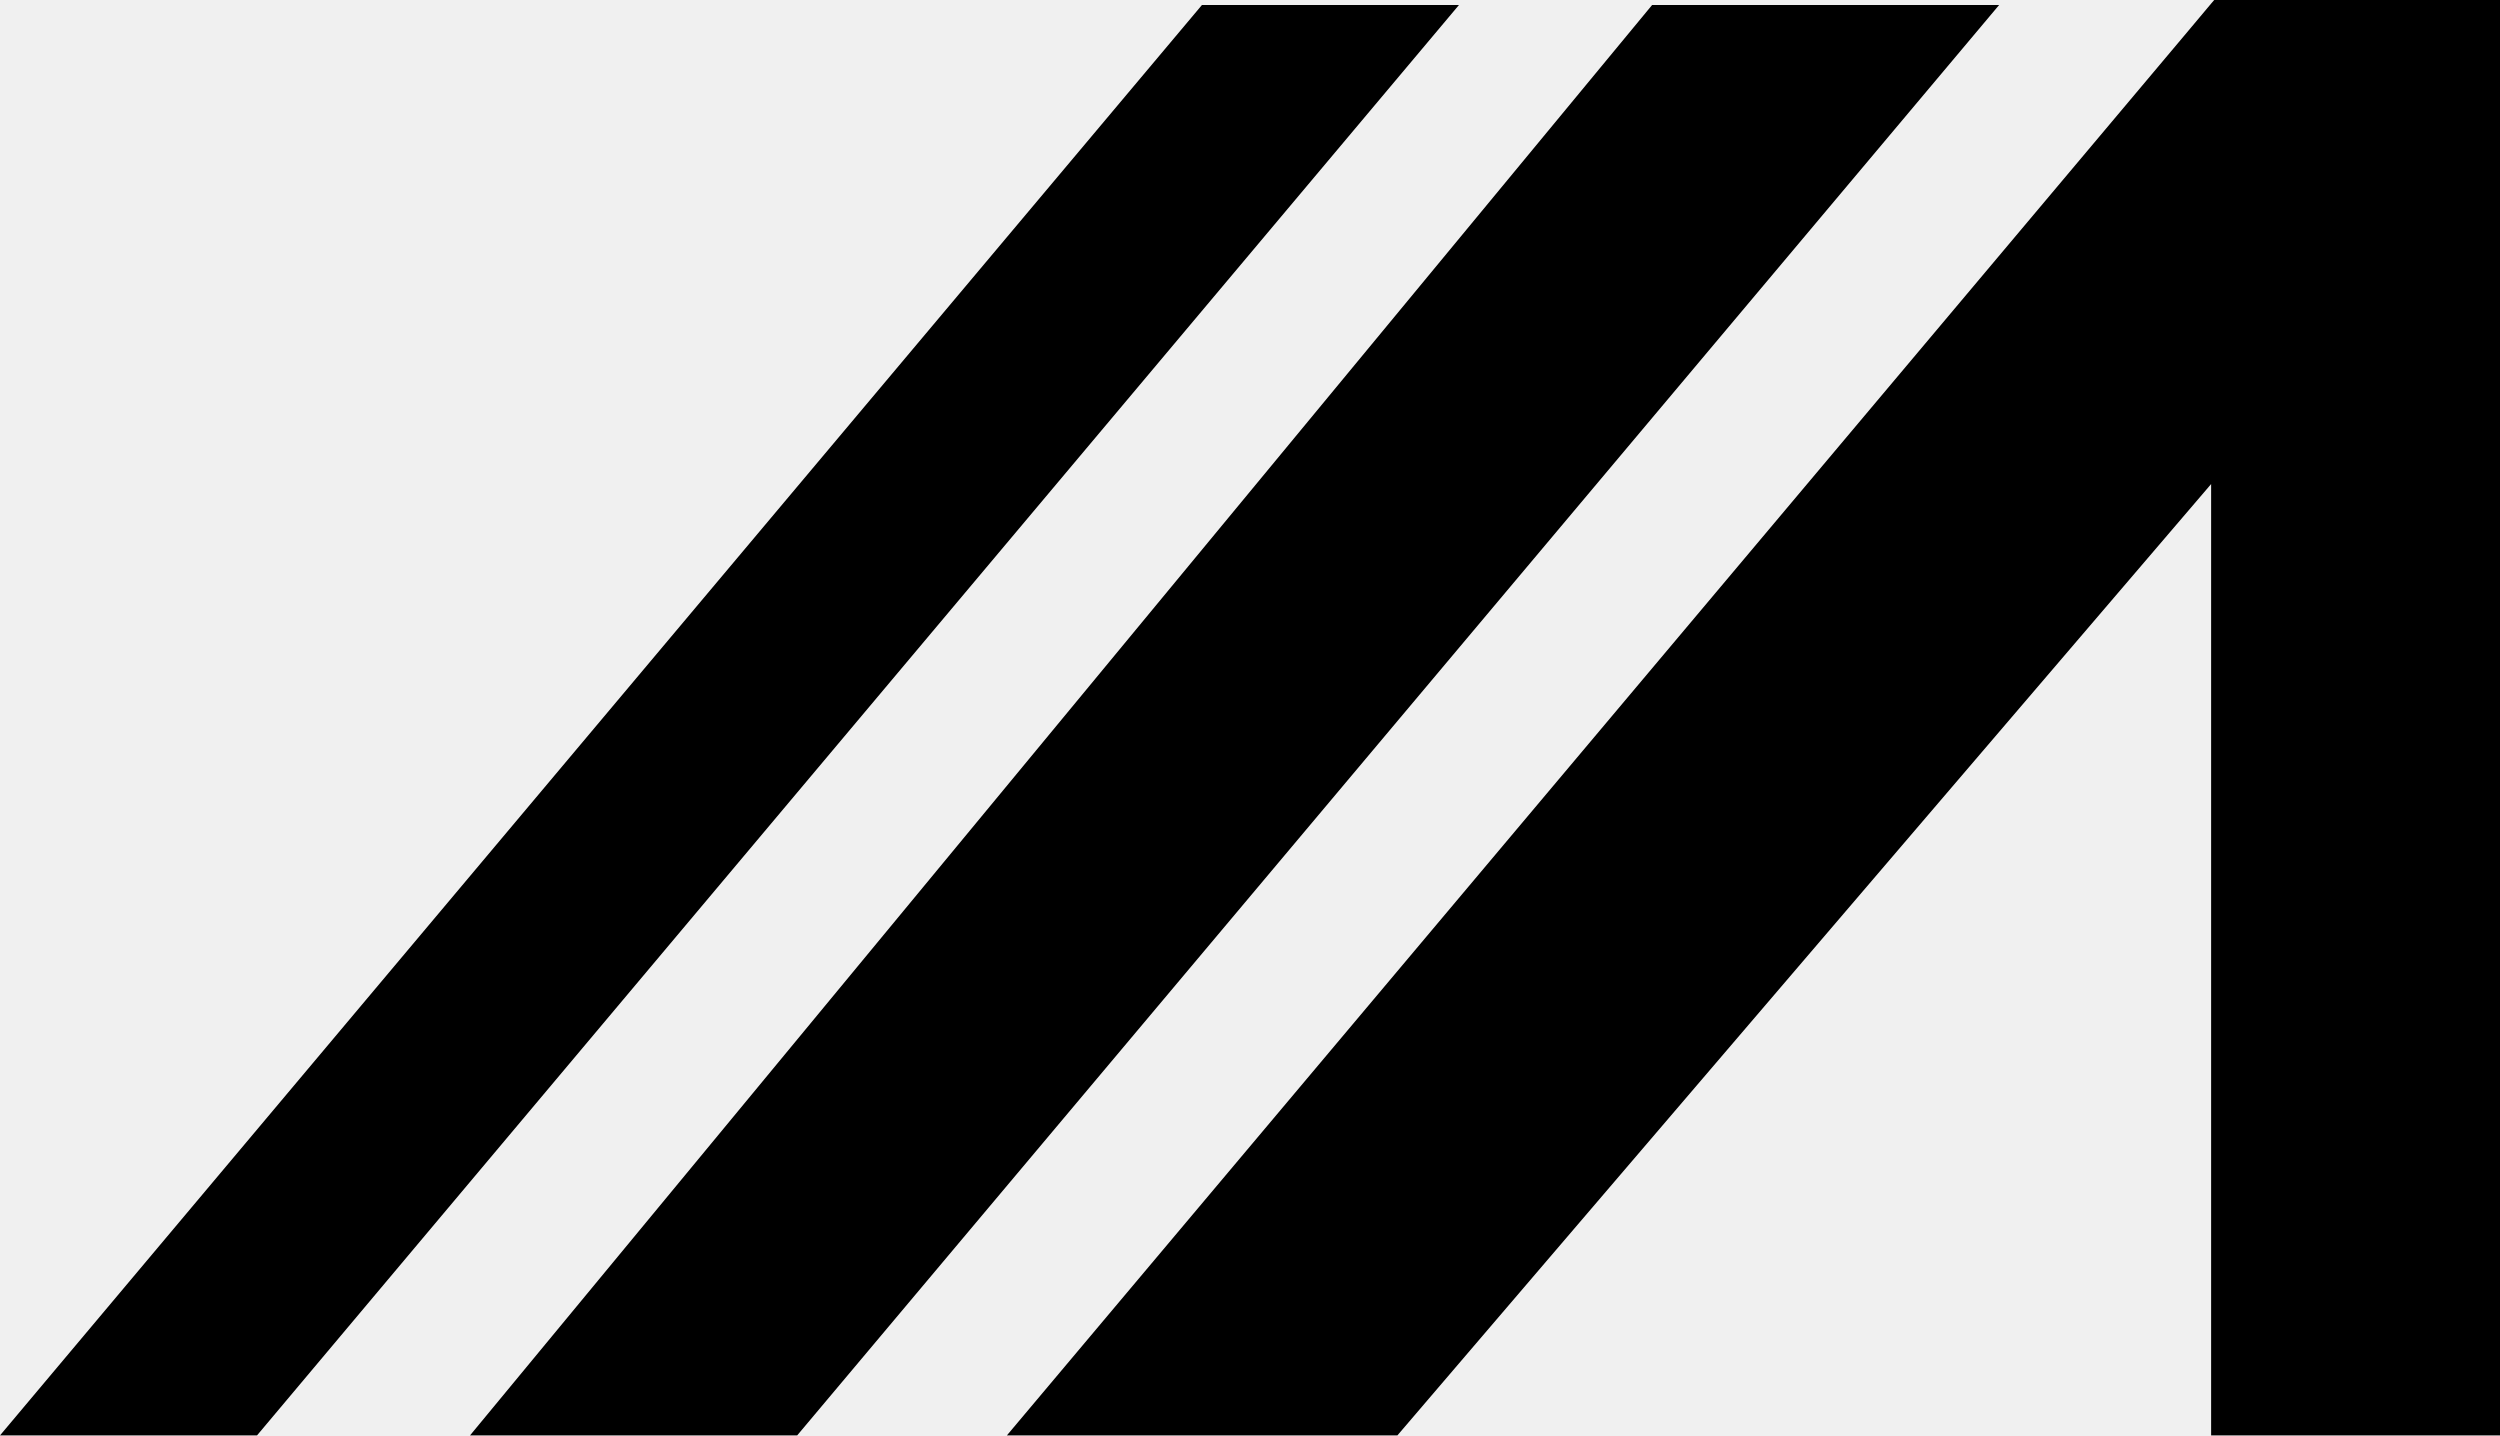
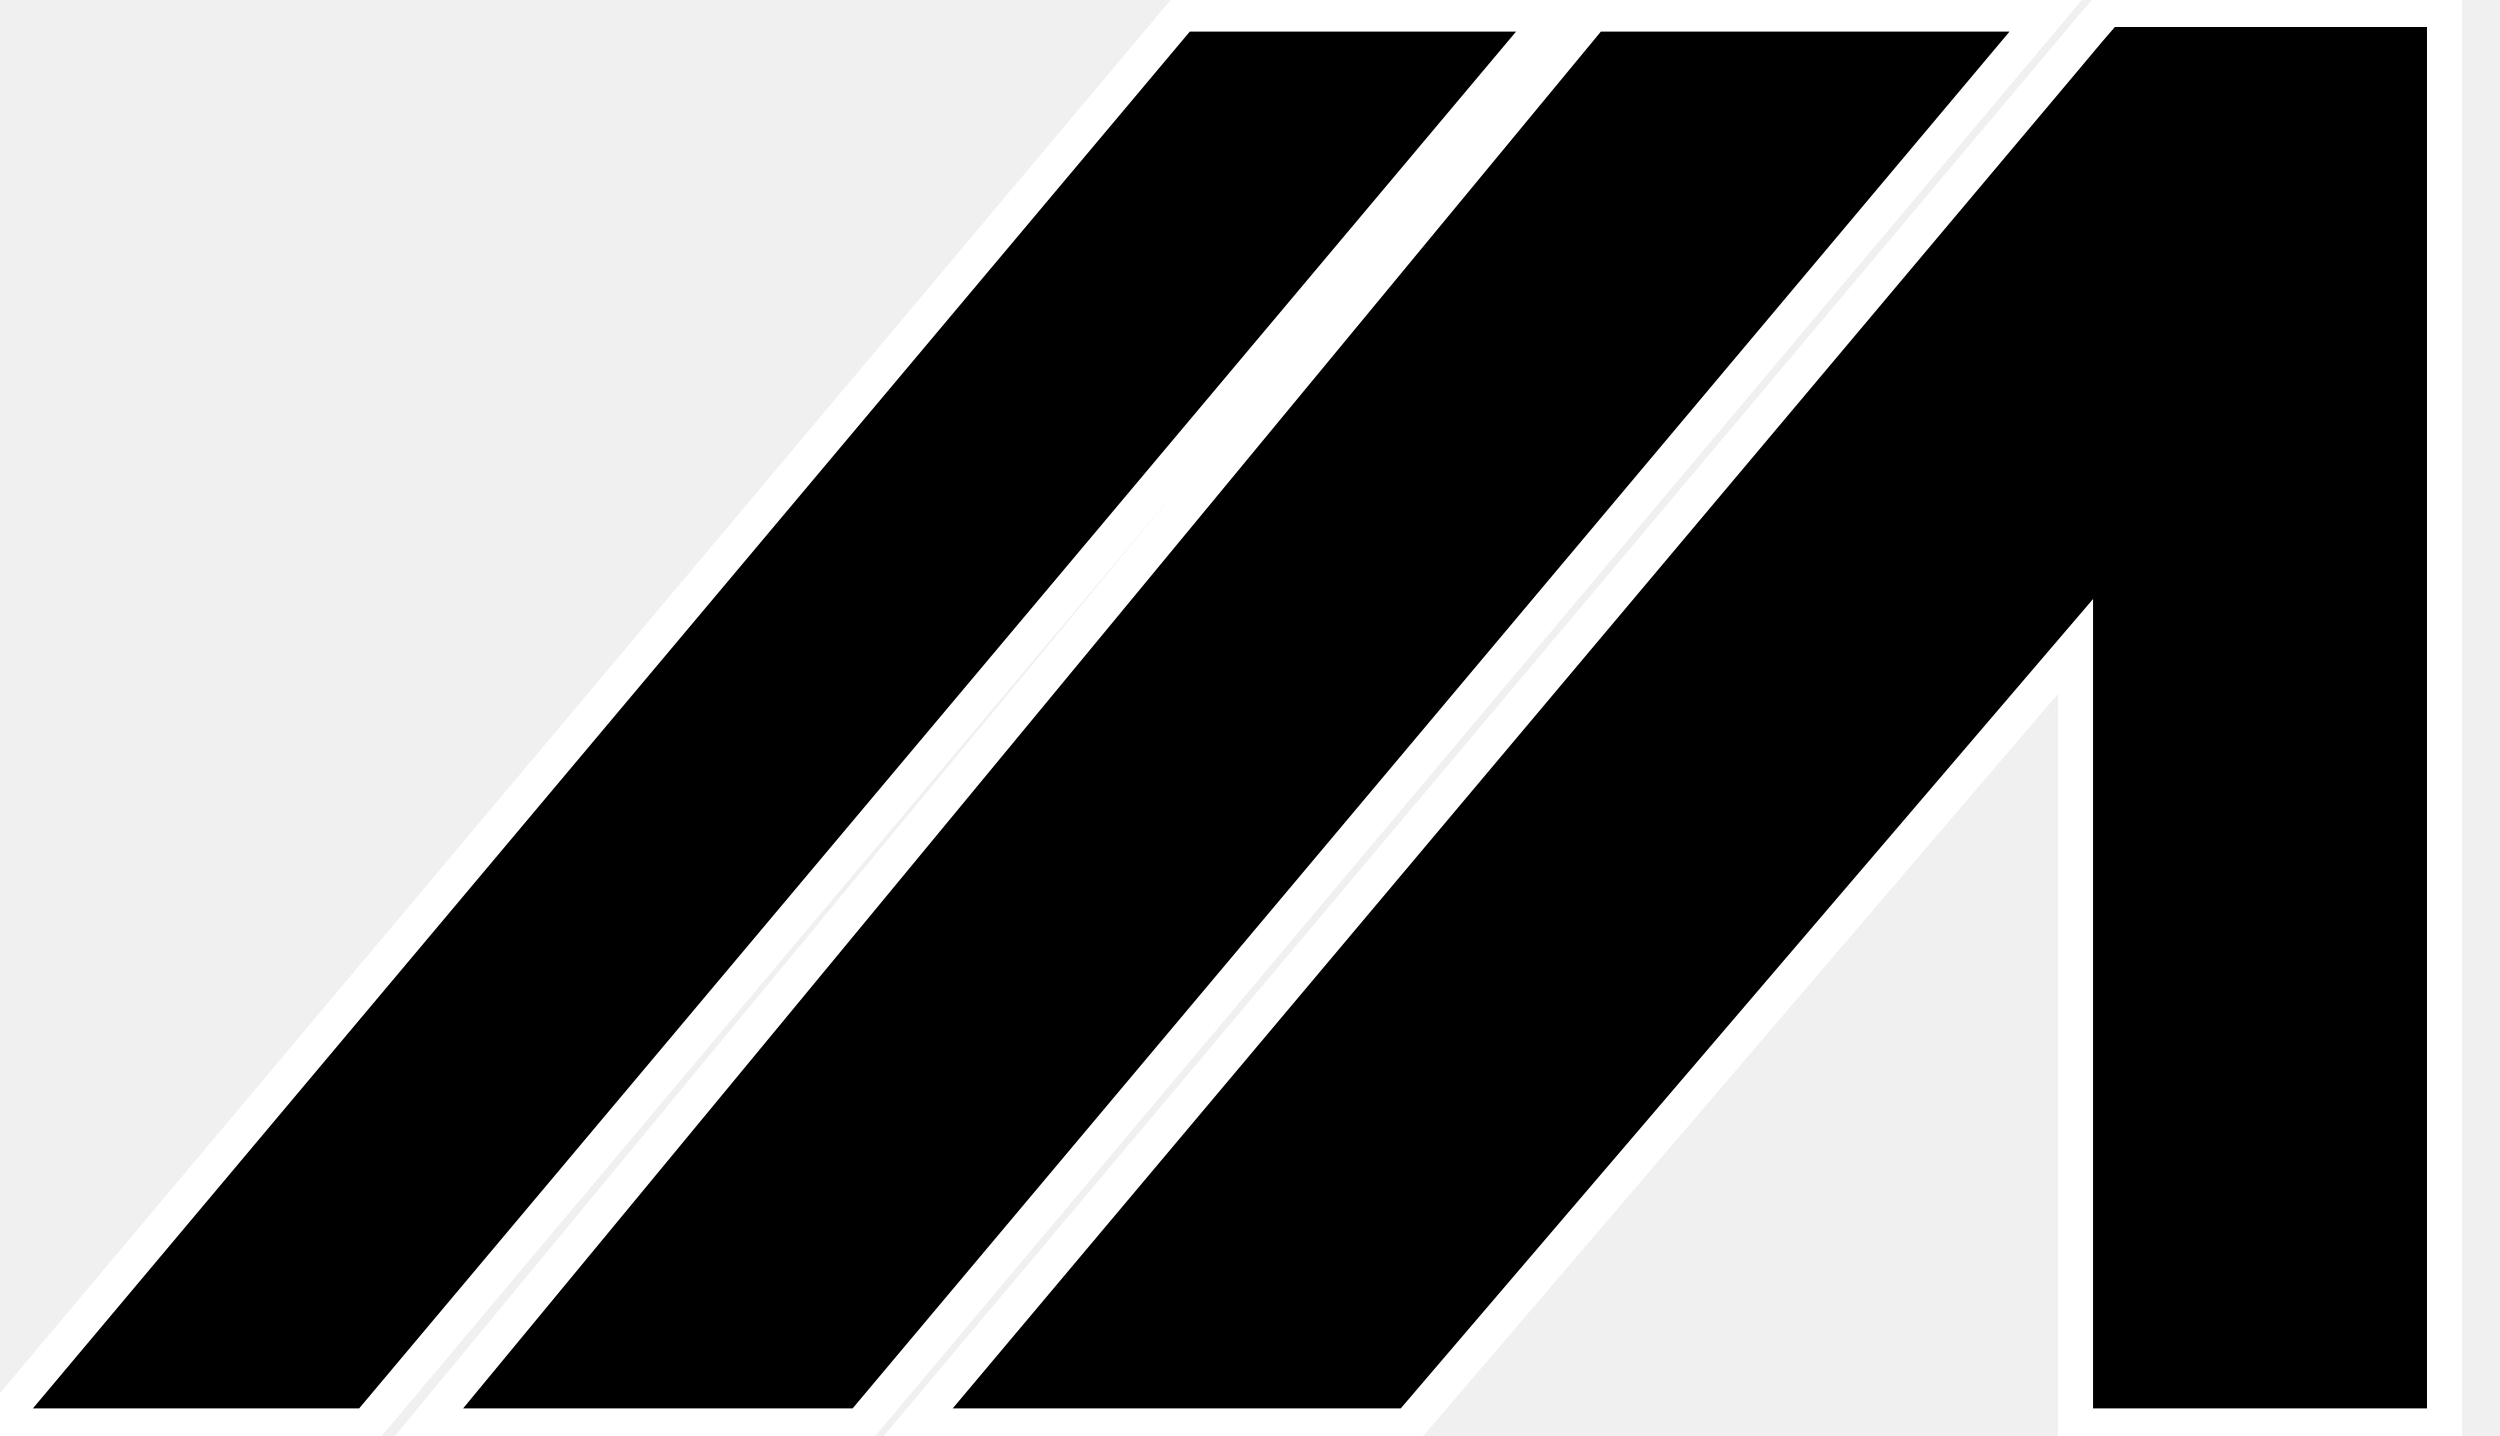
<svg xmlns="http://www.w3.org/2000/svg" id="Camada_1" data-name="Camada 1" viewBox="0 0 714.24 410.09">
-   <polygon points="0 410.09 343.39 1.43 416.82 1.43 73.43 410.09 0 410.09" />
-   <polygon points="134.28 410.09 472 1.43 571.14 1.43 227.75 410.09 134.28 410.09" />
-   <polygon points="714.24 0 714.24 410.09 631.71 410.09 631.71 138.29 399.23 410.09 287.66 410.09 490.22 169.27 623.82 10.43 623.99 10.23 631.71 1.03 632.59 0 714.24 0" />
+   <defs>
+     <style>.cls-1{fill:#fff;}</style>
+   </defs>
+   <polygon class="cls-1" points="-12.06 412.37 335.26 -0.97 454.59 -0.97 107.27 412.37 -12.06 412.37" />
+   <polygon class="cls-1" points="9.4 402.37 339.92 9.03 433.13 9.03 102.61 402.37 9.4 402.37" />
+   <polygon points="9.4 402.37 339.92 9.03 433.13 9.03 102.61 402.37 9.4 402.37" />
+   <polygon points="30.87 392.37 344.58 19.03 411.66 19.03 97.95 392.37 30.87 392.37" />
+   <polygon class="cls-1" points="111.07 412.37 452.65 -0.97 595.57 -0.97 248.25 412.37 111.07 412.37" />
+   <polygon class="cls-1" points="132.31 402.37 457.36 9.03 574.11 9.03 243.59 402.37 132.31 402.37" />
+   <polygon points="132.31 402.37 457.36 9.03 574.11 9.03 243.59 402.37 132.31 402.37" />
+   <polygon points="153.54 392.37 462.07 19.03 552.64 19.03 238.93 392.37 153.54 392.37" />
+   <polygon class="cls-1" points="587.98 412.37 587.98 198.21 404.8 412.37 250.7 412.37 585.66 14.15 592.83 5.61 599.62 -2.28 703.38 -2.28 703.38 412.37 587.98 412.37" />
+   <polygon class="cls-1" points="597.98 402.37 597.98 171.13 400.19 402.37 272.18 402.37 593.31 20.59 600.4 12.13 604.2 7.72 693.38 7.72 693.38 402.37 597.98 402.37" />
+   <polygon points="597.98 402.37 597.98 171.13 400.19 402.37 272.18 402.37 593.31 20.59 600.4 12.13 604.2 7.72 693.38 7.72 693.38 402.37 597.98 402.37" />
+   <polygon points="683.38 17.72 683.38 392.37 607.98 392.37 607.98 144.06 395.59 392.37 293.66 392.37 478.71 172.36 600.77 27.25 600.93 27.07 607.98 18.66 608.78 17.72 683.38 17.72" />
</svg>
